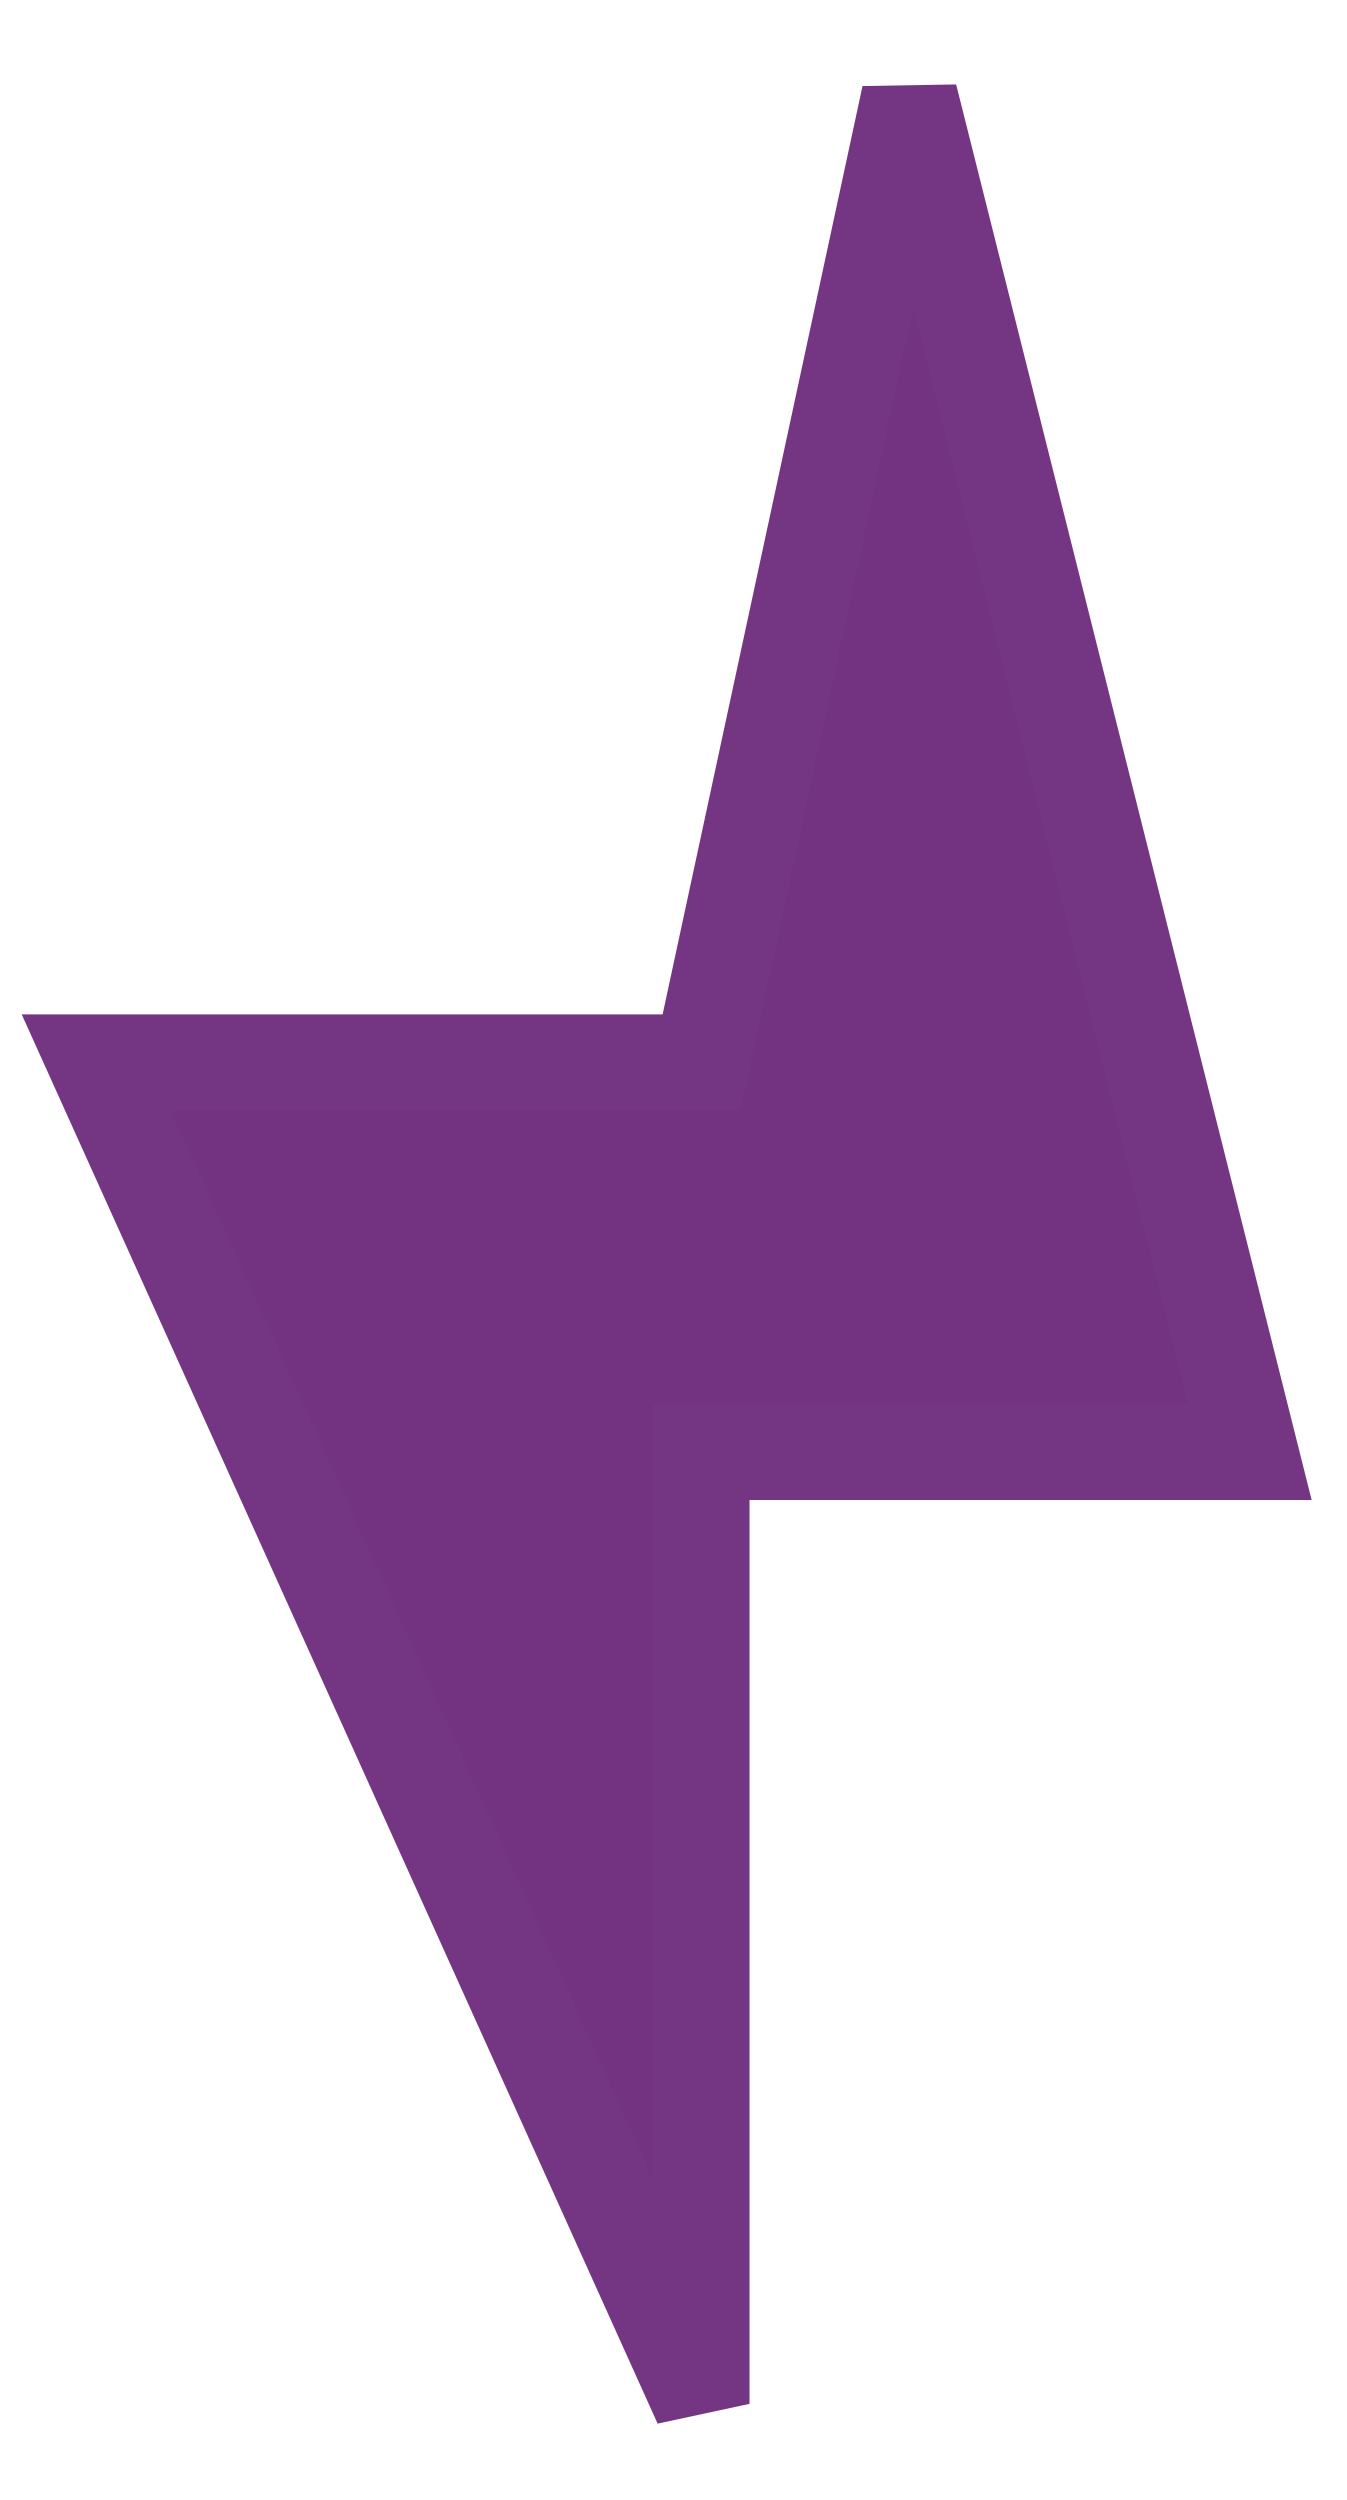
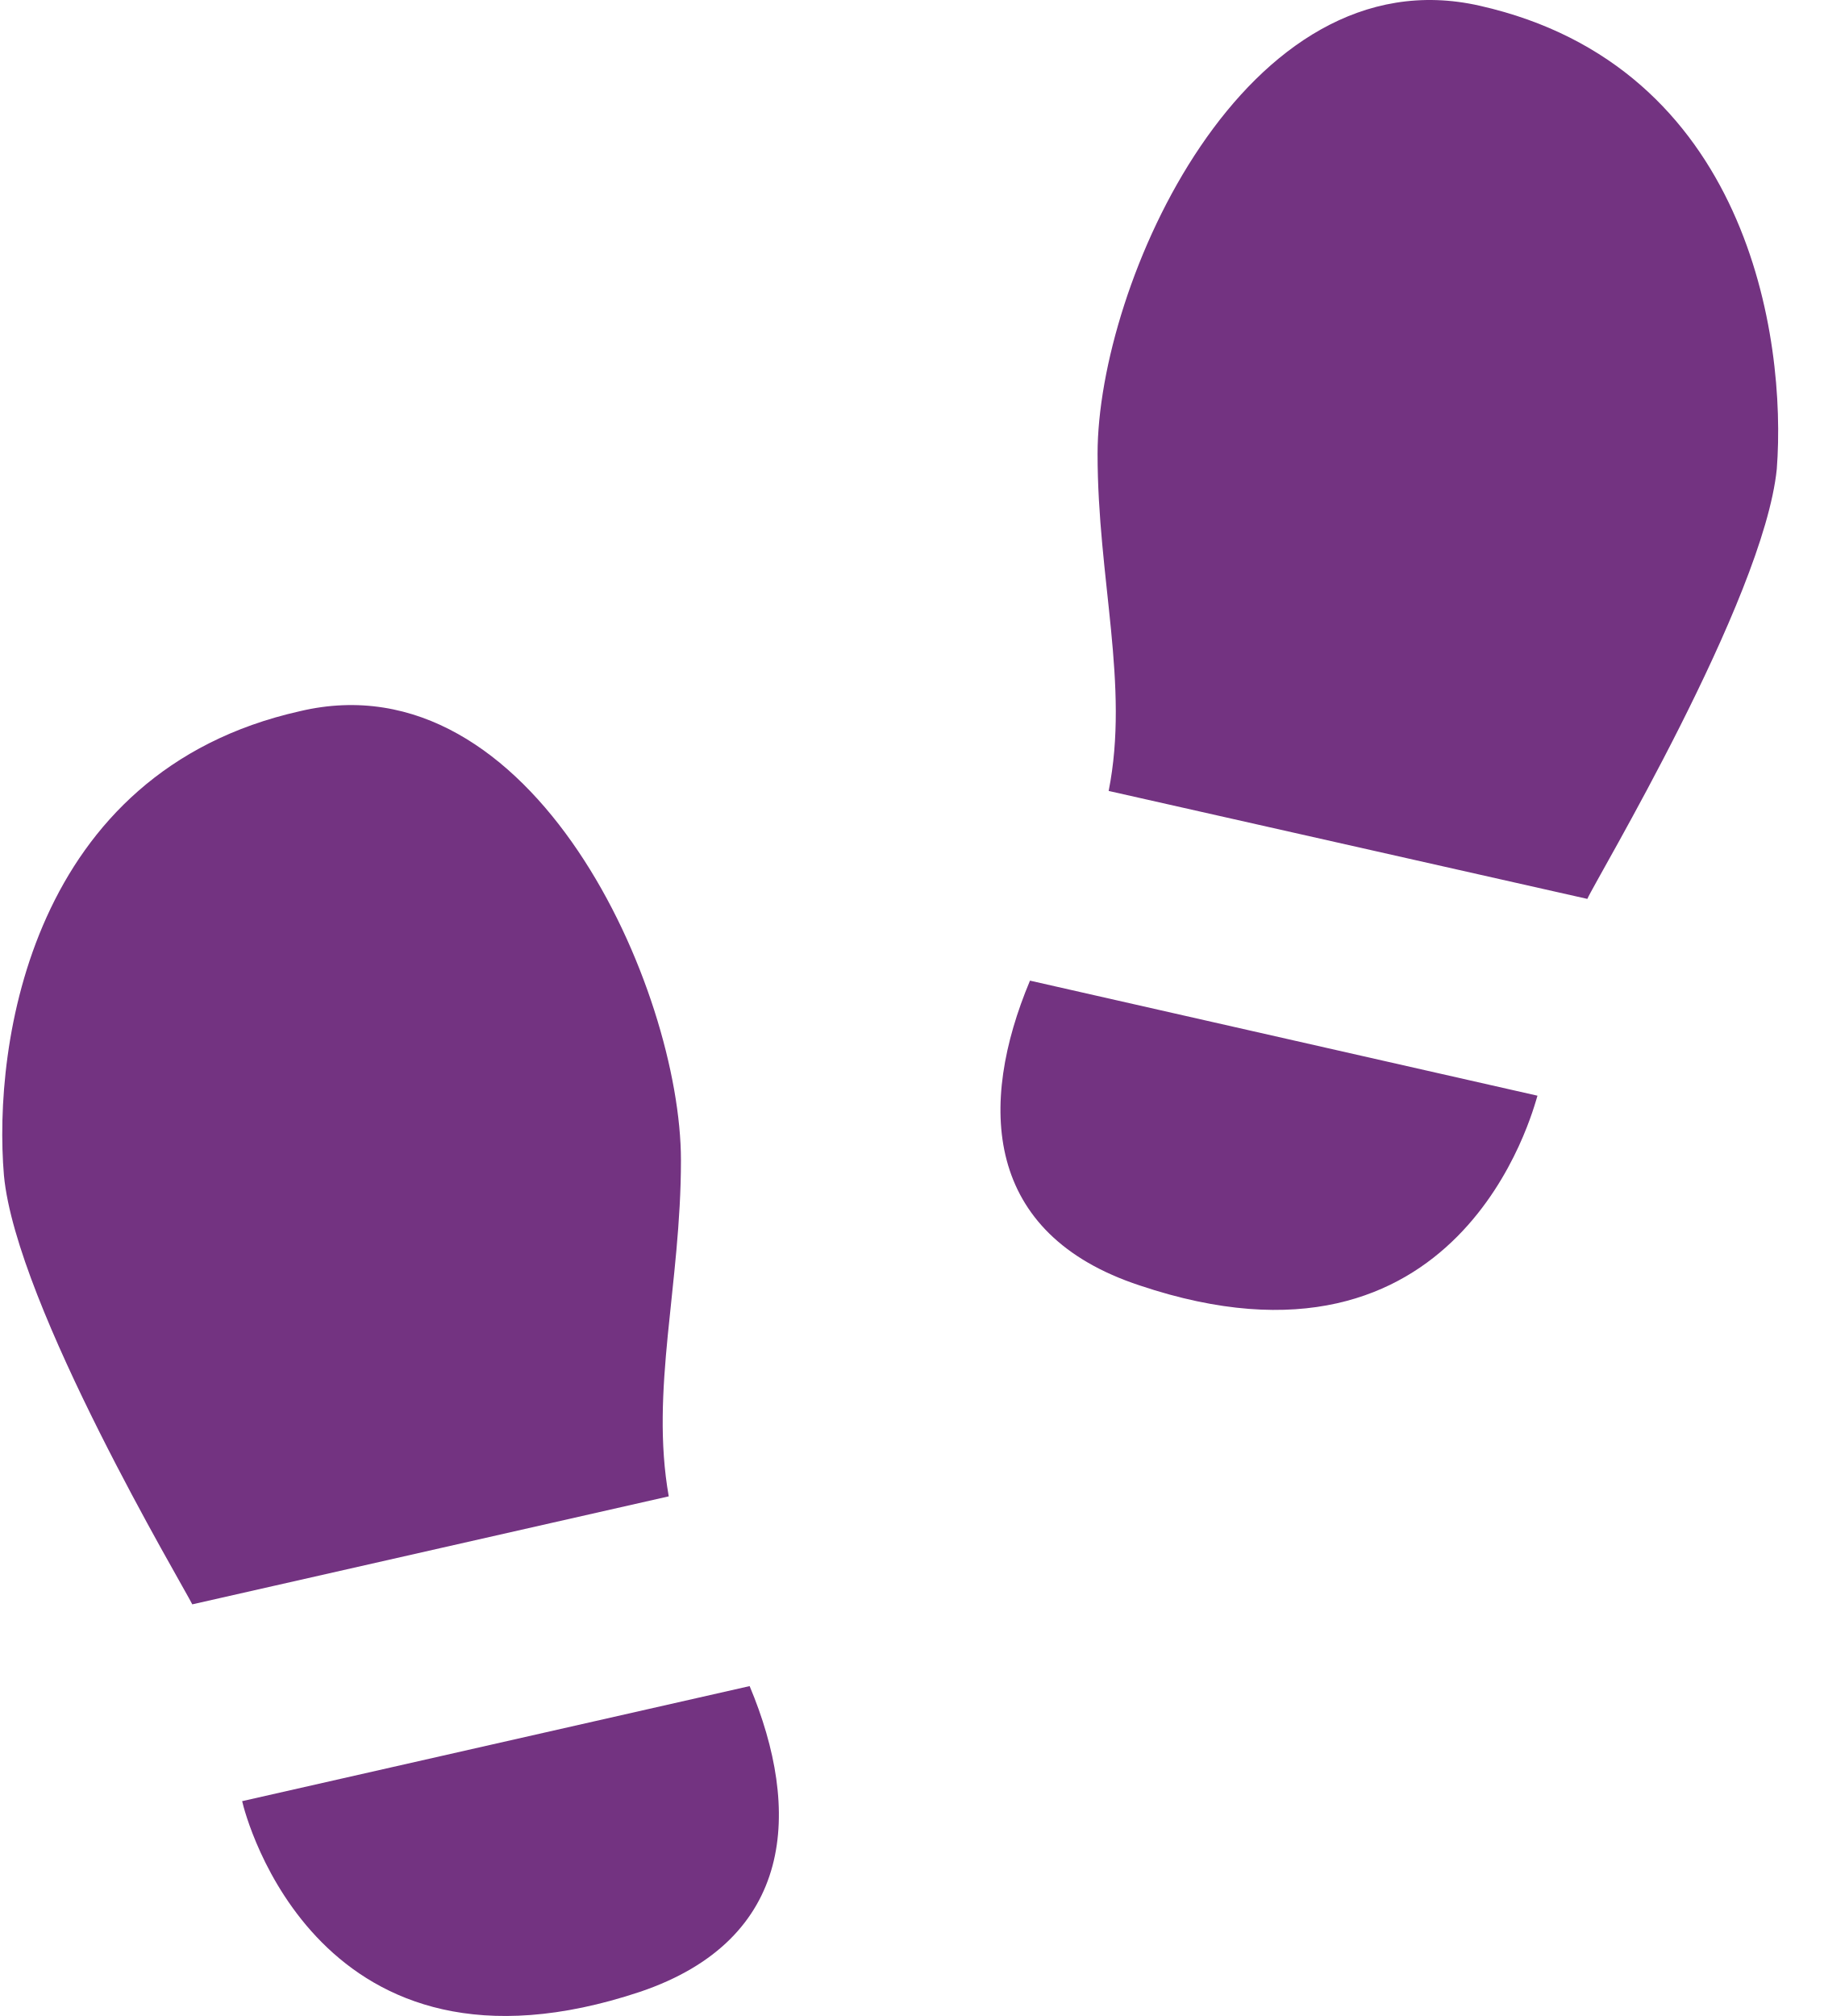
- <svg xmlns="http://www.w3.org/2000/svg" width="14" height="26" viewBox="0 0 14 26" fill="none">
-   <path d="M1 11.05L7.295 25V15.1H13L9.459 1L7.295 11.05H1Z" fill="#733381" stroke="#743582" stroke-linecap="round" />
+ <svg xmlns="http://www.w3.org/2000/svg" width="38" height="42" viewBox="0 0 38 42" fill="none">
+   <path d="M21.459 20.43C20.374 23.016 20.489 25.708 23.744 26.78C30.439 29.03 31.939 23.122 32.032 22.827L21.459 20.43ZM33.071 18.727L23.098 16.478C23.536 14.27 22.867 12.062 22.867 9.455C22.867 5.923 25.937 -0.994 30.831 0.12C36.418 1.382 37.226 7.037 37.018 9.771C36.741 12.504 33.232 18.349 33.071 18.727ZM5.045 37.524C5.114 37.839 6.638 43.726 13.333 41.497C16.565 40.404 16.703 37.713 15.618 35.127L5.045 37.524ZM0.082 24.488C-0.149 21.755 0.636 16.078 6.246 14.817C11.117 13.66 14.187 20.619 14.187 24.173C14.187 26.759 13.541 28.966 13.933 31.174L4.006 33.424C3.822 33.045 0.336 27.2 0.082 24.488Z" fill="#733381" />
</svg>
